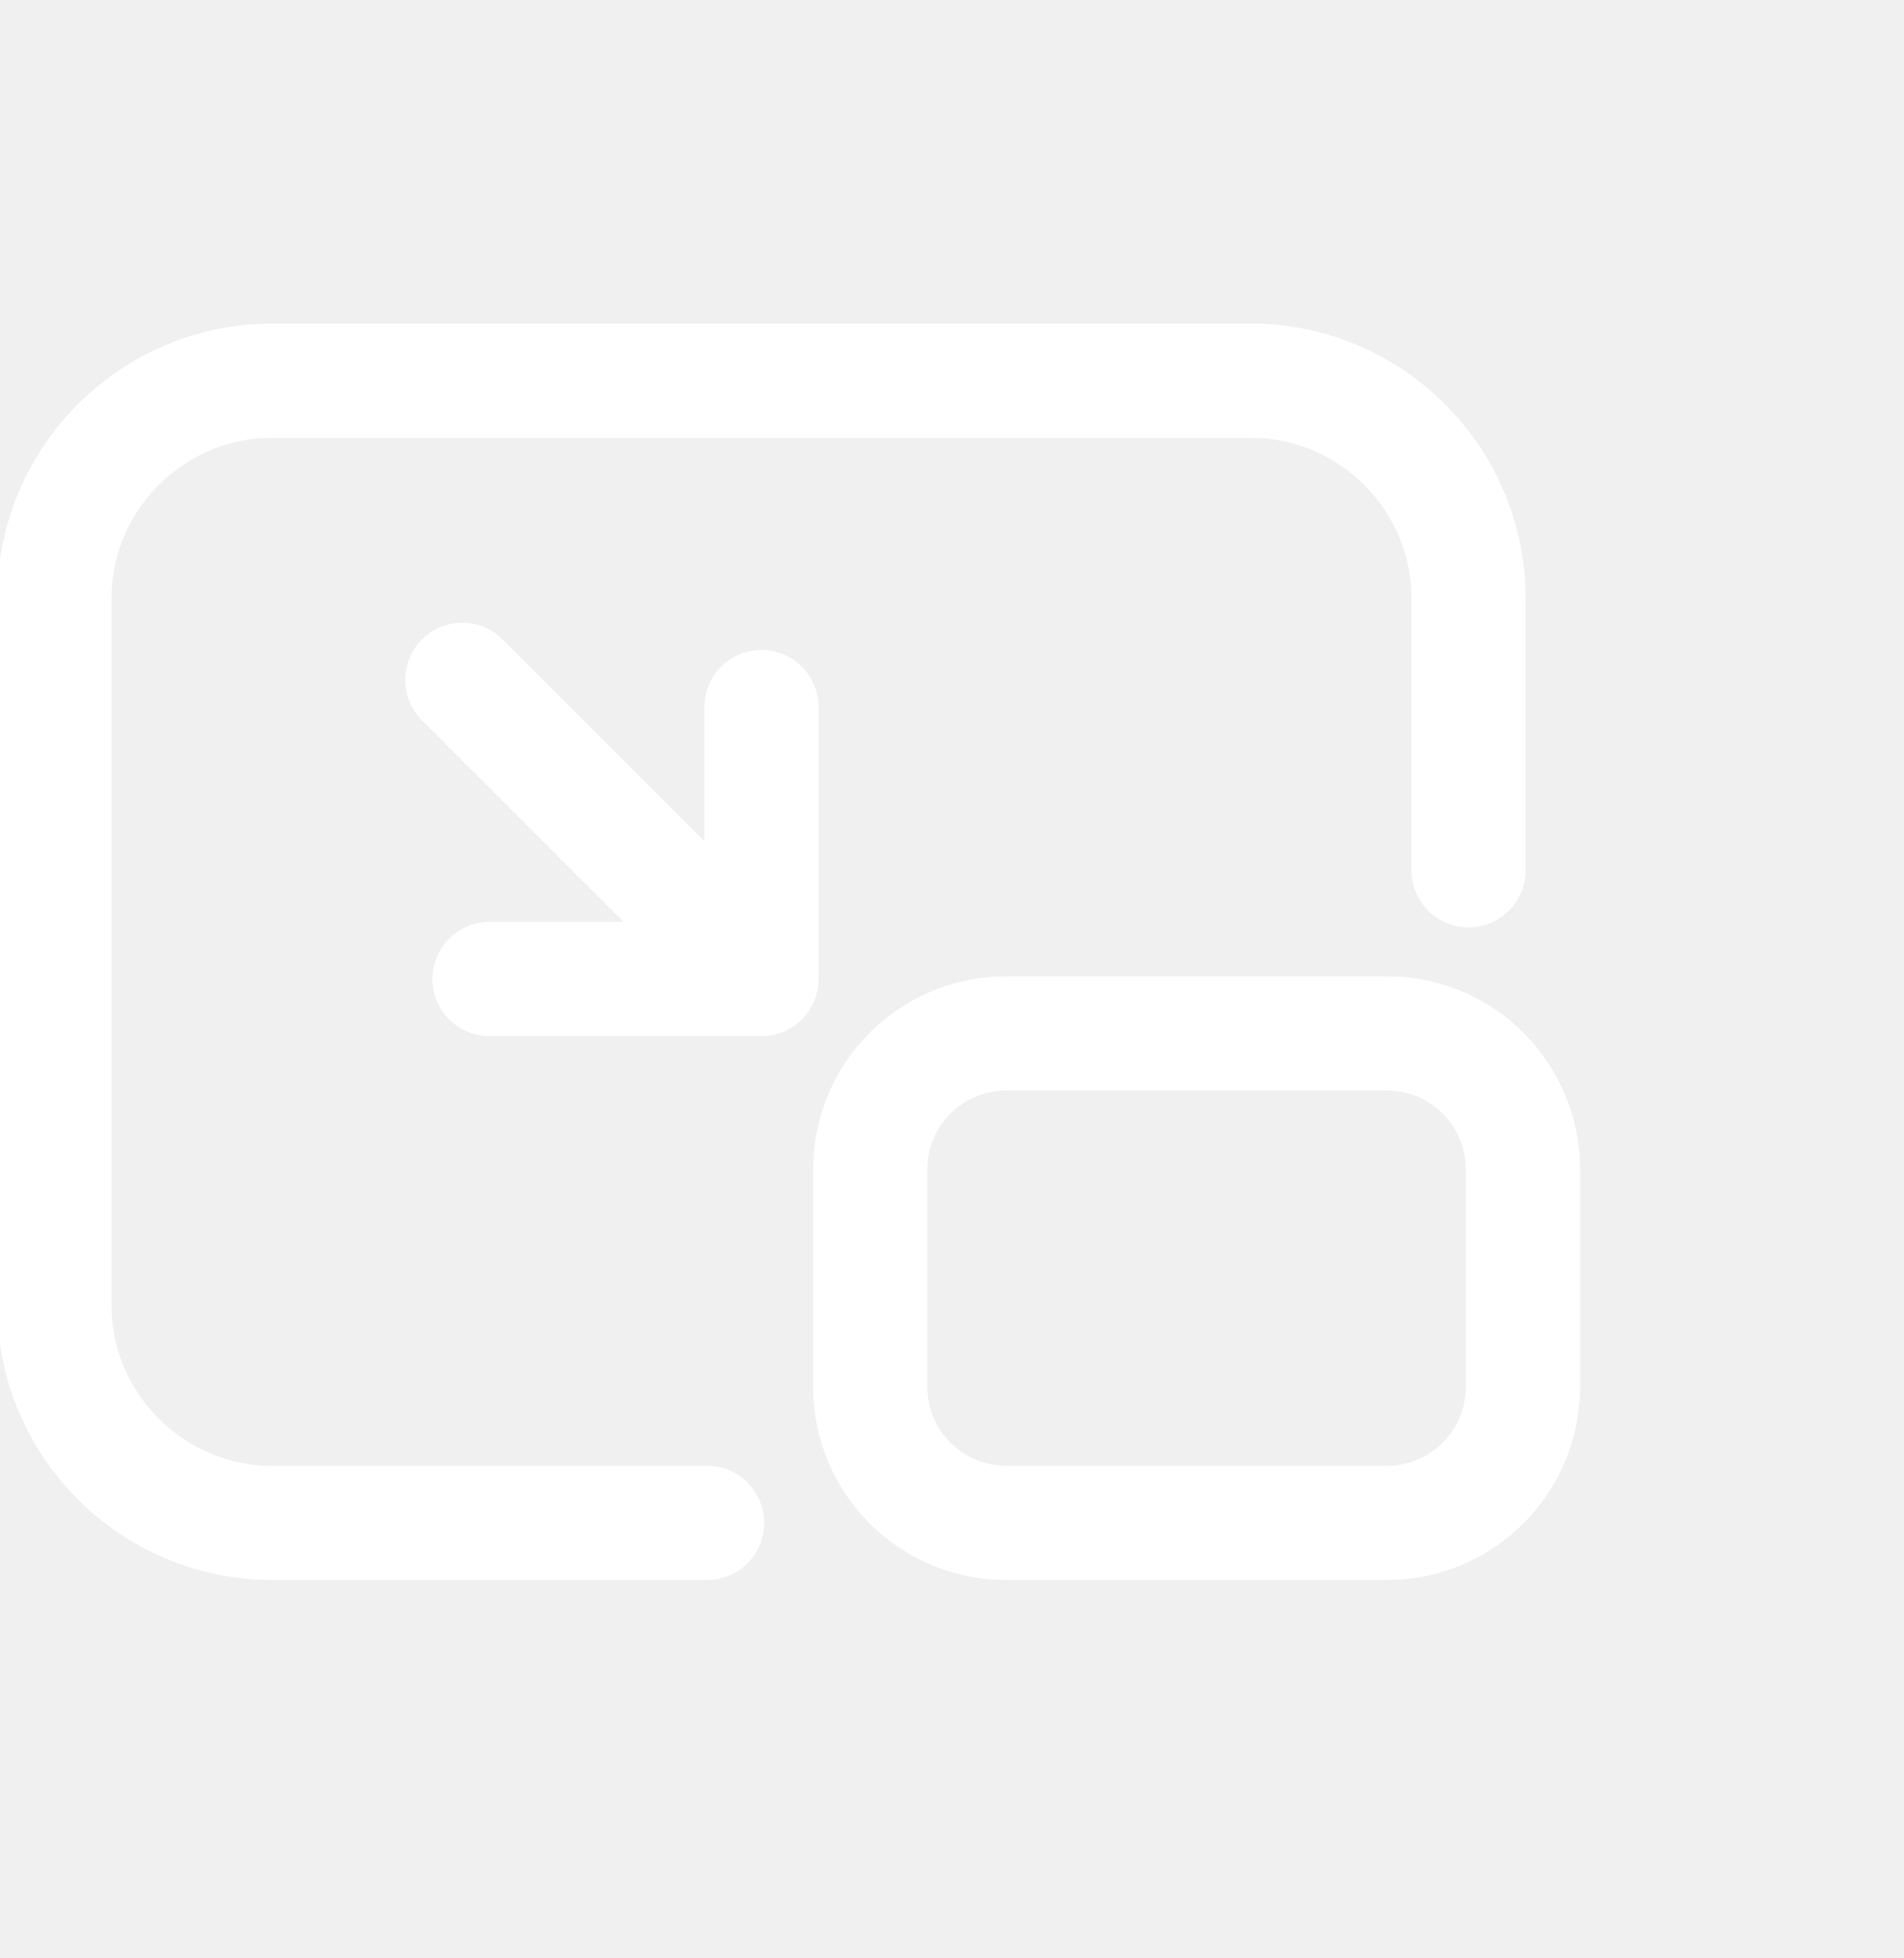
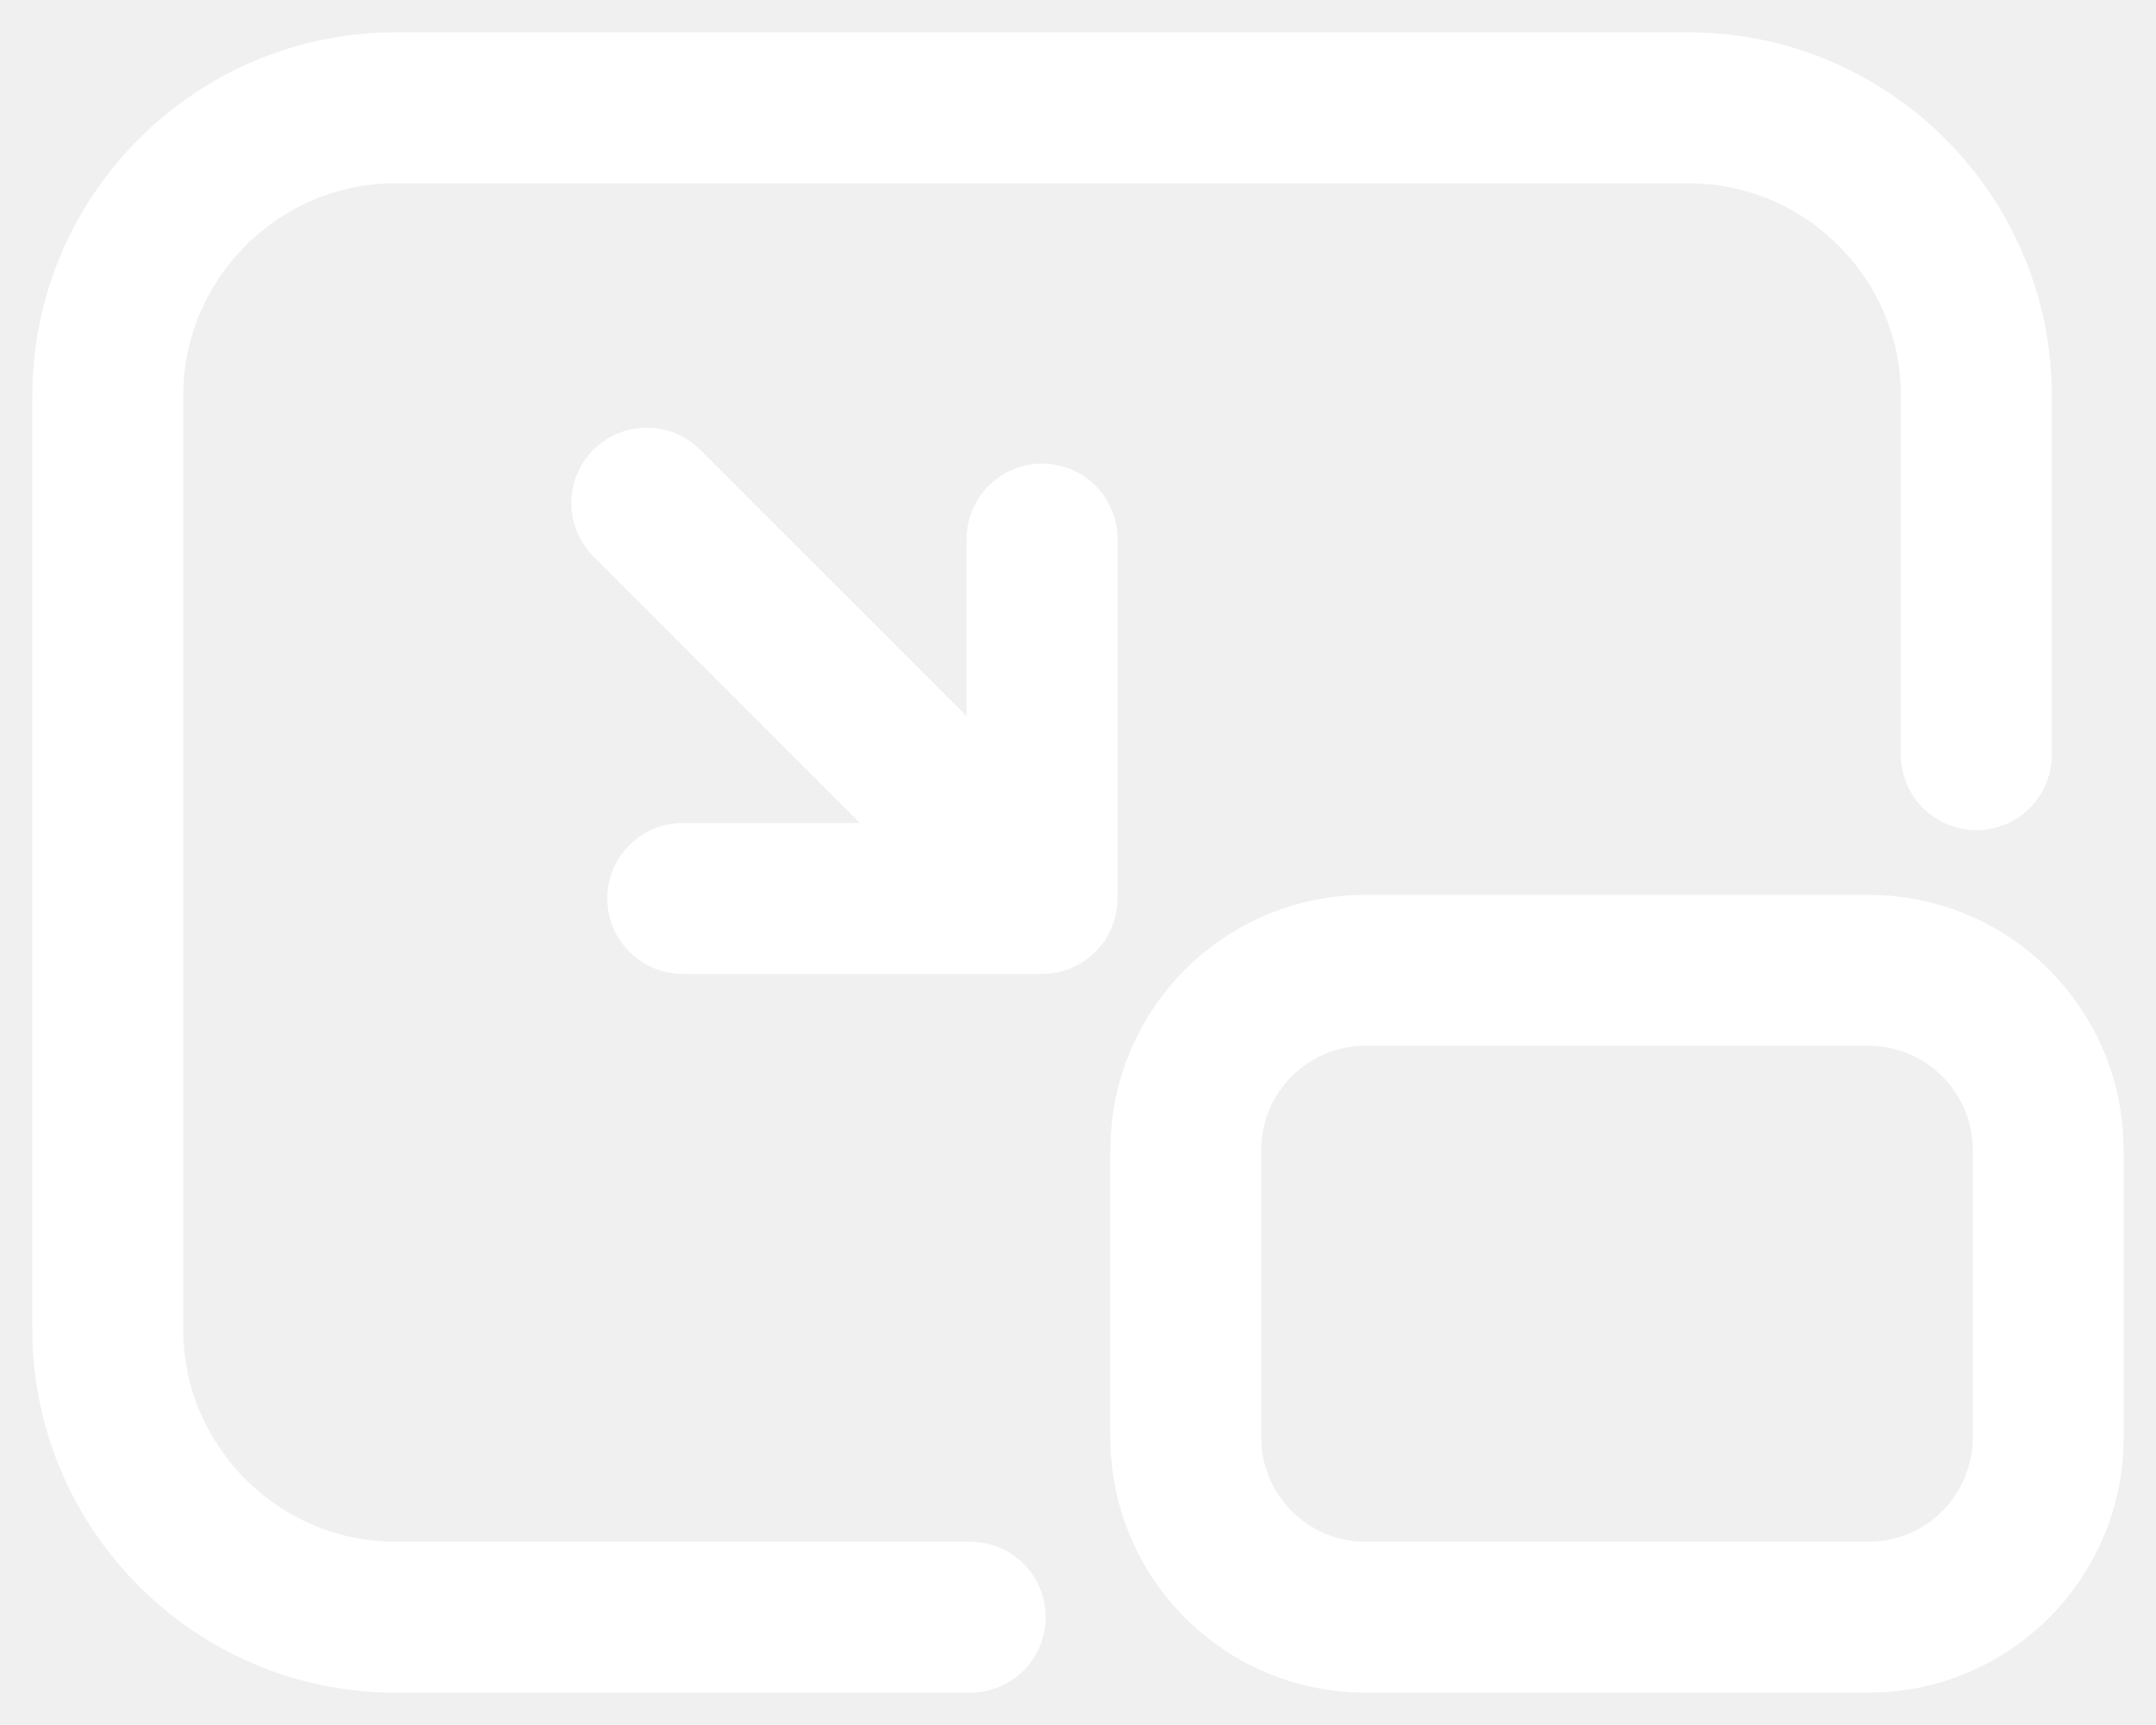
- <svg xmlns="http://www.w3.org/2000/svg" width="35" height="36" viewBox="0 0 35 36">
+ <svg xmlns="http://www.w3.org/2000/svg" width="30" height="24" viewBox="-0.5 5.5 30 24">
  <g fill="none" stroke="#FFFFFF" stroke-width="2.1" stroke-linecap="round" stroke-linejoin="round">
    <path d="M13 28H5c-2.2 0-4-1.8-4-4V11c0-2.2 1.8-4 4-4h18c2.2 0 4 1.8 4 4v5" />
    <path d="M8.5 12.5 14 18m0-5v5H9" />
    <rect x="16" y="19" width="12" height="9" rx="2.5" />
  </g>
</svg>
